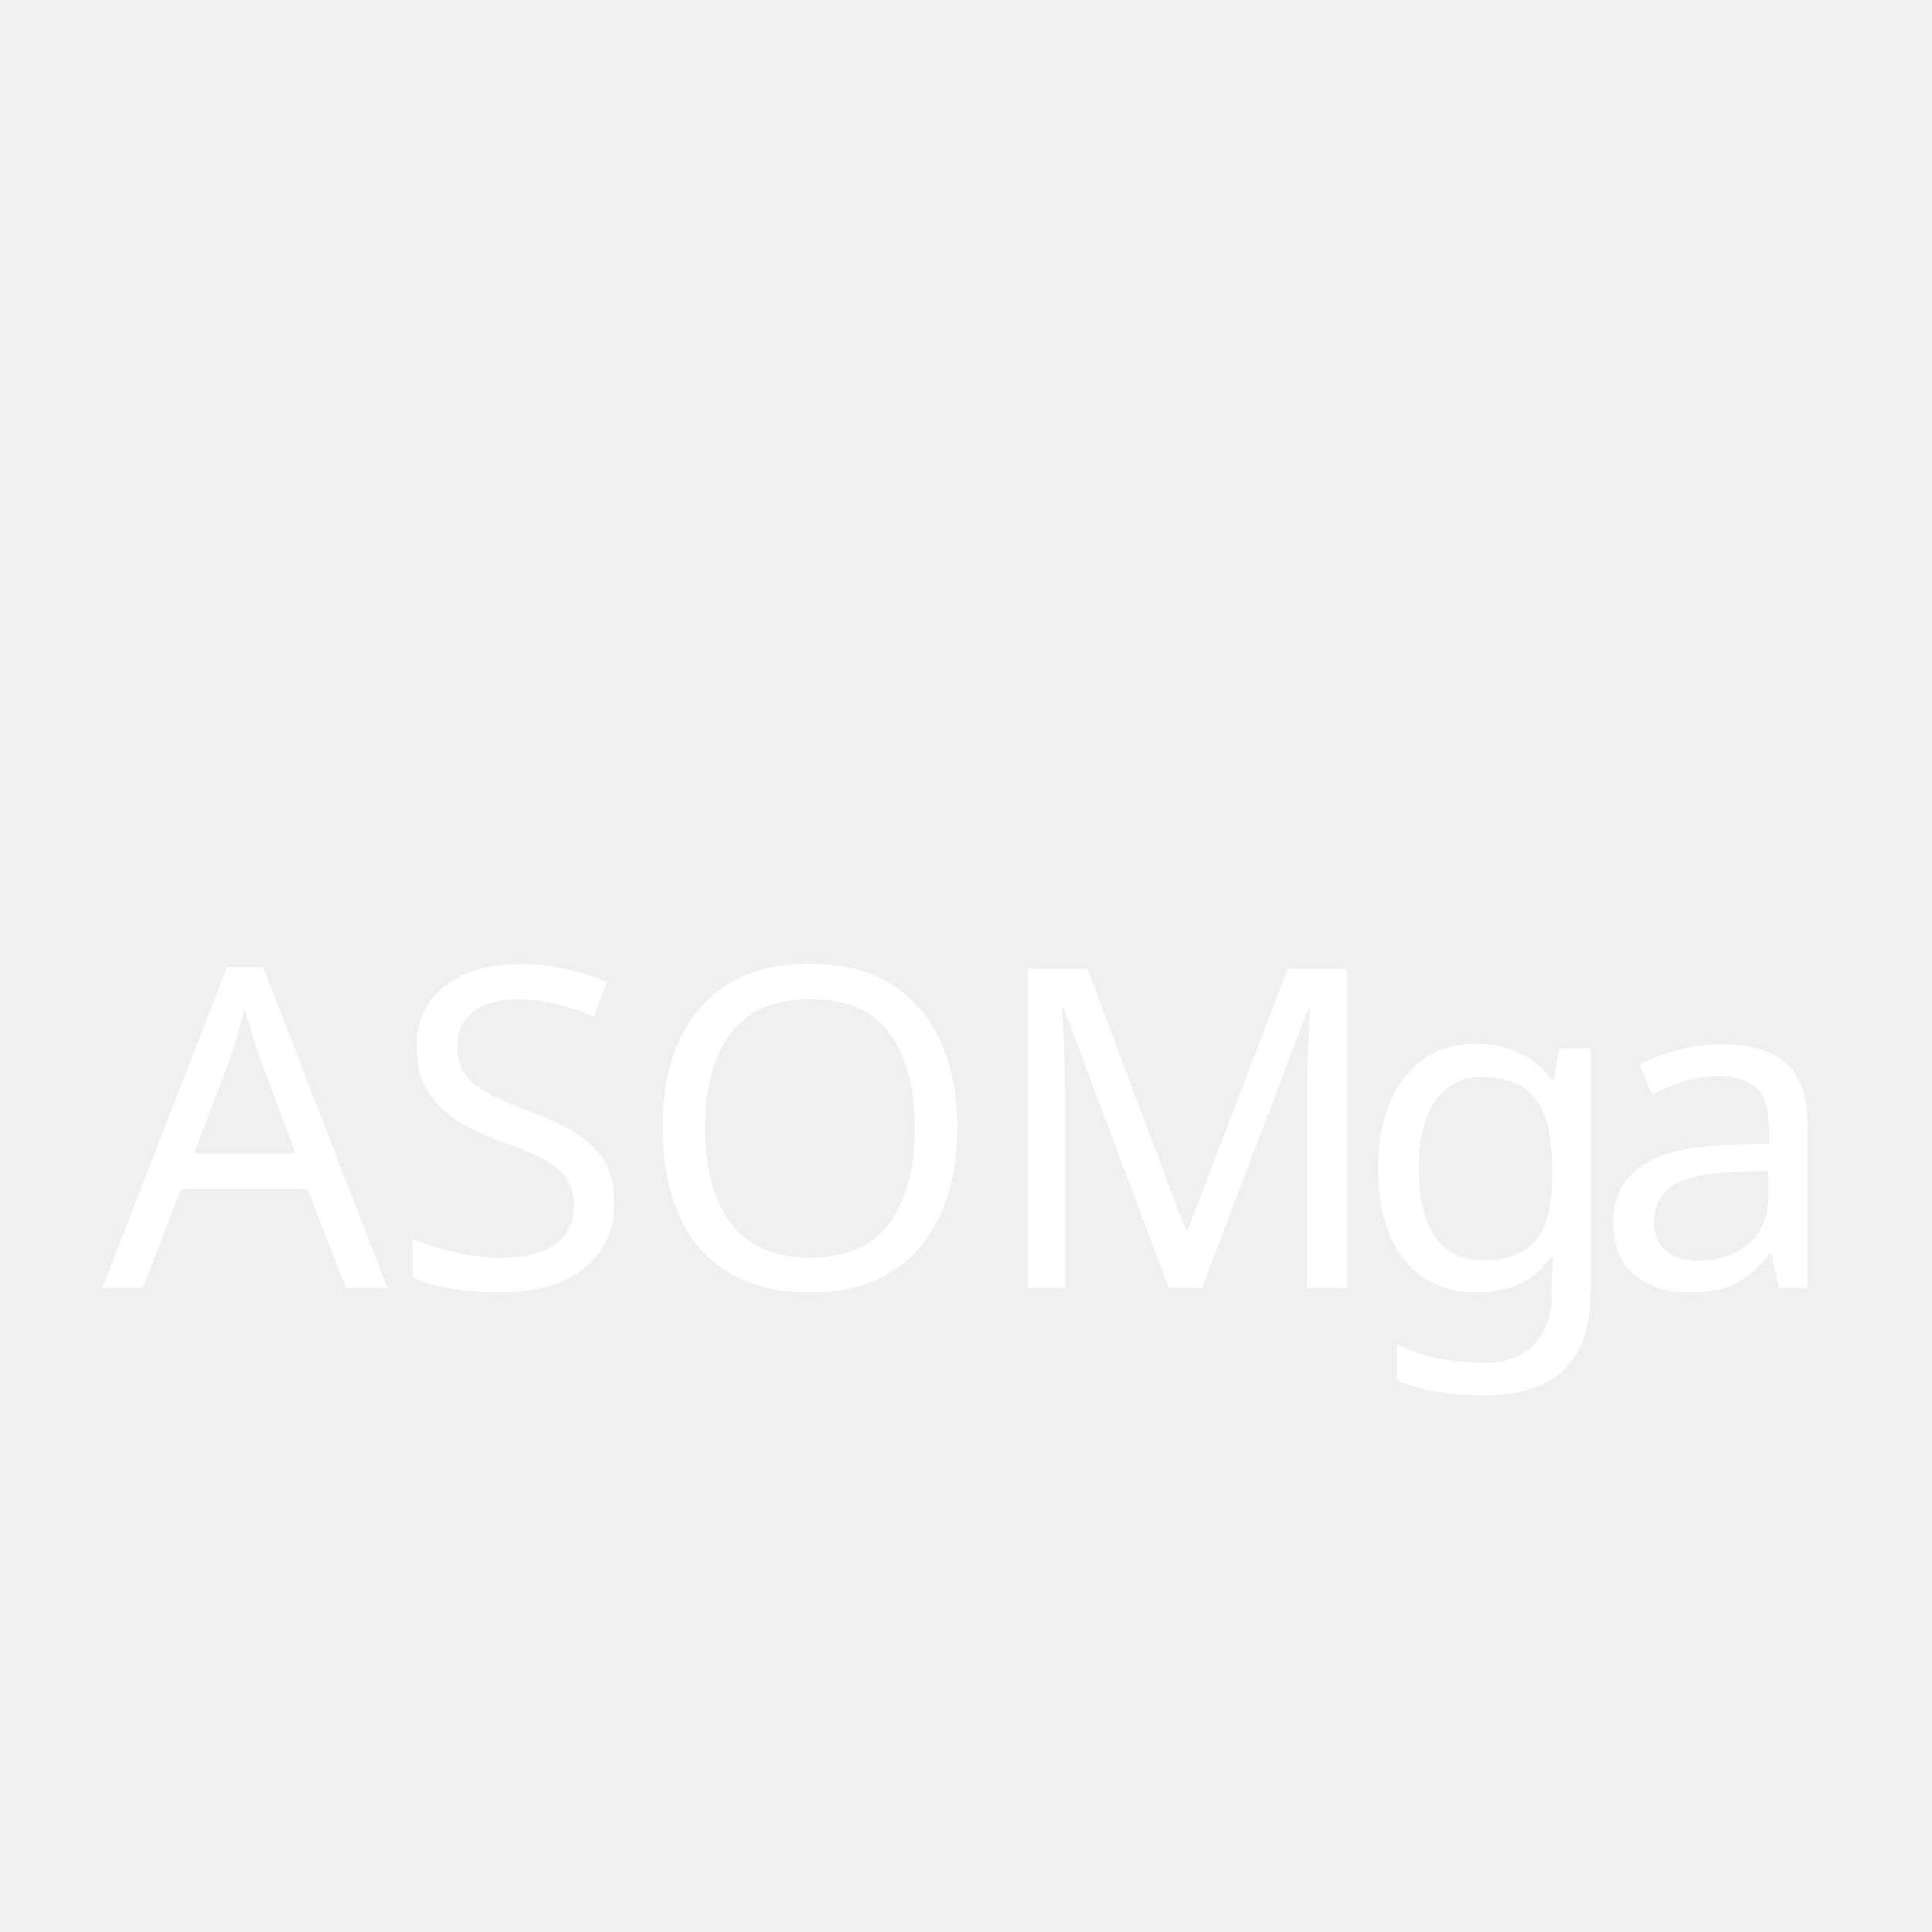
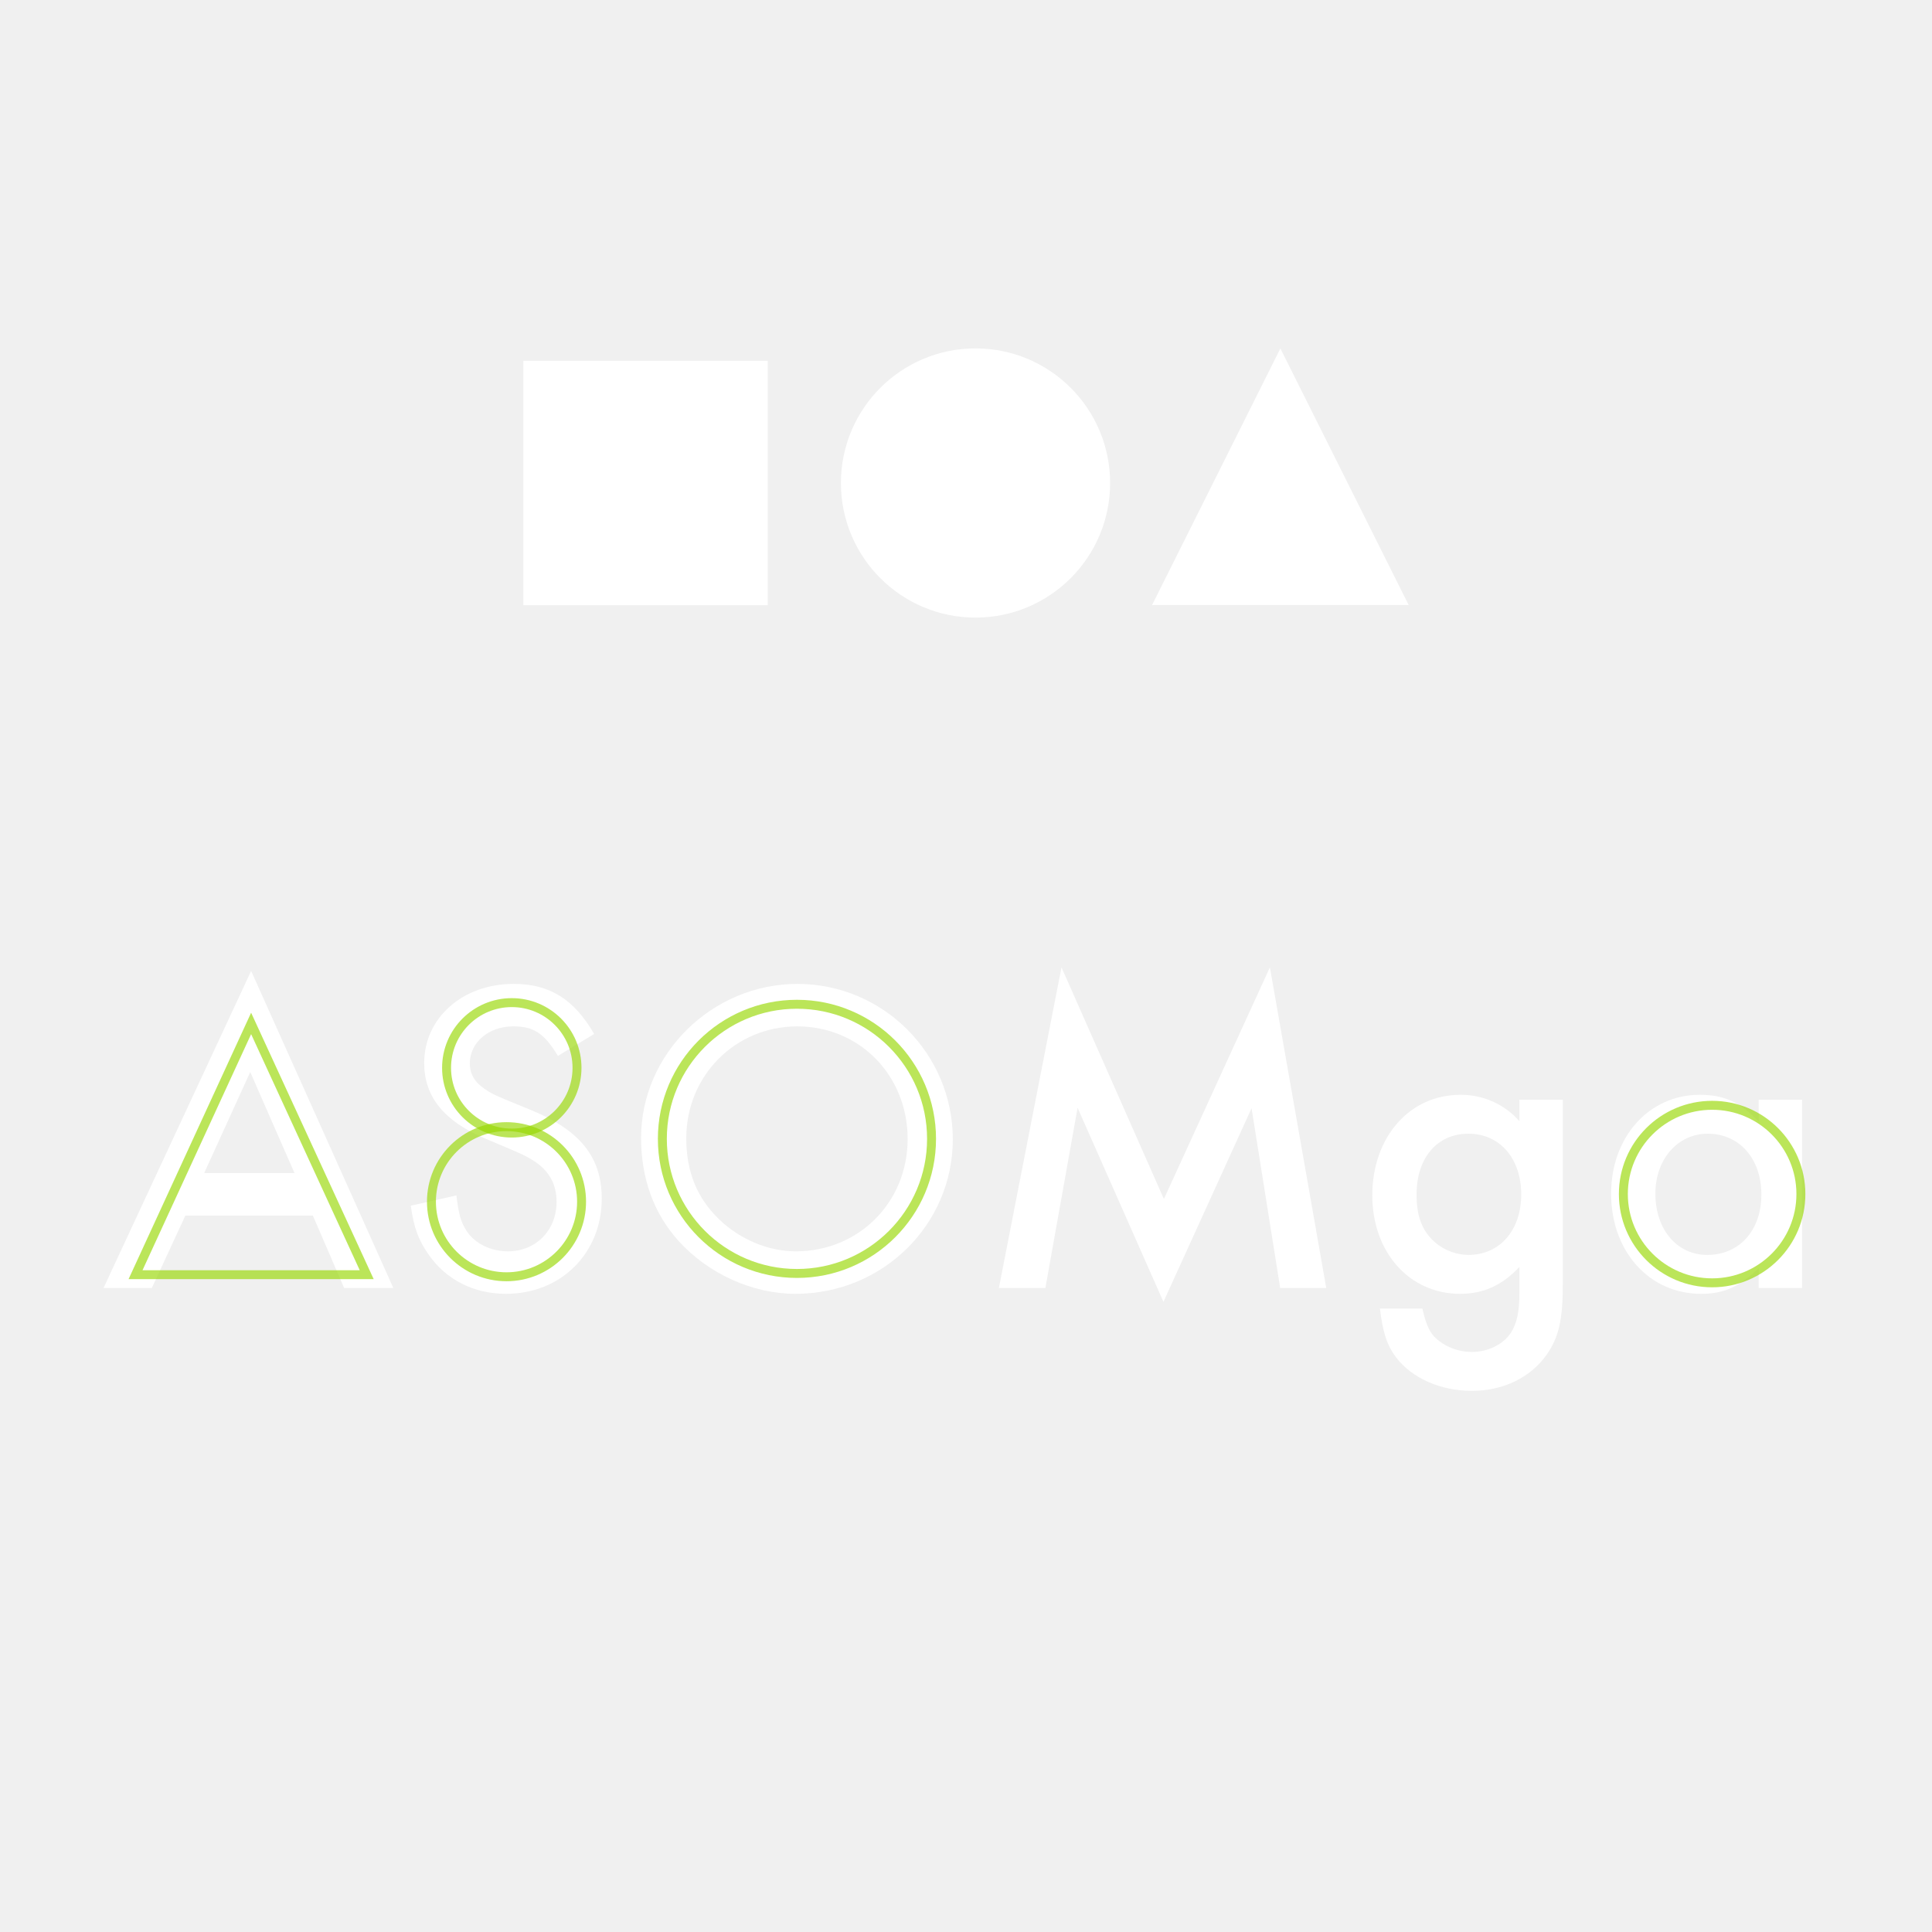
- <svg xmlns="http://www.w3.org/2000/svg" id="Layer_2" data-name="Layer 2" viewBox="0 0 1080 1080">
+ <svg xmlns="http://www.w3.org/2000/svg" viewBox="0 0 1080 1080">
  <defs>
-     <style>.cls-1{font-size:250px;fill:#fff;font-family:Futura-Med, Futura;letter-spacing:-0.01em;}.cls-2{letter-spacing:0em;}.cls-3{letter-spacing:0.01em;}.cls-4{letter-spacing:0em;}</style>
+     <style>.cls-1{fill:#fff;}.cls-2{fill:none;stroke:#97d700;stroke-miterlimit:10;stroke-width:5px;opacity:0.65;}</style>
  </defs>
-   <text class="cls-1" transform="translate(57.13 720)">A<tspan class="cls-2" x="160.75" y="0">SOM</tspan>
-     <tspan class="cls-3" x="699.5" y="0">g</tspan>
-     <tspan class="cls-4" x="833.24" y="0">a</tspan>
-   </text>
+   <g id="Text">
+     <path class="cls-1" d="M103.63,679.5,84.88,720h-27l82.5-177.25L219.88,720h-27.5l-17.5-40.5Zm36.25-80.25-25.75,56.5h50.5Z" />
+     <path class="cls-1" d="M311.88,590.25c-7.75-12.75-13.5-16.5-25-16.5-13.75,0-24.25,9-24.25,20.75,0,5.5,2.5,10.25,8,14,4.75,3.25,4.75,3.25,26.75,12.25,27,11.25,39,26.25,39,49.25,0,30.5-22.75,53.25-53.5,53.25-18.25,0-33.75-8-43.5-22.25-5.5-8-8-14.5-9.75-27l25.5-5.75c1.25,10,2.25,14,4.75,18.25,4.25,8,13.75,13,24,13,15.75,0,27.25-11.75,27.25-27.75,0-9.5-4-16.75-11.5-22-5.75-3.75-5.75-3.75-28.25-13.25-23.25-9.75-34.25-23.5-34.25-42.25,0-25.25,21.5-44.25,50-44.25,20,0,33.75,8.5,45,28Z" />
+     <path class="cls-1" d="M532.63,636.75c0,48-39.25,86.5-88,86.5-24,0-48.75-11.25-65.25-29.5-14-15.5-21-35-21-57.75,0-47,39.75-86,87.5-86A87,87,0,0,1,532.63,636.75Zm-149-.5c0,18.75,6,33.5,18.5,45.5,11.75,11.25,27.5,17.75,42.75,17.75,35.25,0,62.5-27.5,62.5-62.75,0-35.5-26.75-63-61.75-63C411.13,573.75,383.63,601.25,383.63,636.25Z" />
+     <path class="cls-1" d="M593.38,540.75l57.25,129.5,59.25-129.5L741.38,720H715.63l-16-100.5L650.38,727.75l-48-108.5L584.38,720h-26Z" />
+     <path class="cls-1" d="M873.62,717.5c0,20.5-2.25,30-9,39.75-9,12.75-24.25,20.25-41.75,20.25s-33.5-7-42.49-18.75c-5-6.75-7.26-13.25-9-27.25h23.74c2.25,10,4.5,14.5,9.5,18.25a30.52,30.52,0,0,0,18,6c9.25,0,17.75-4.25,22-10.75,3.25-5,4.75-11.75,4.75-22V708.25c-10,10.5-20.25,15-33.25,15-28.25,0-49-23.25-49-55,0-32.5,20.75-56.25,49.25-56.25a43.41,43.41,0,0,1,33,14.75v-12h24.25Zm-81.75-49.75c0,11.5,2.75,19.25,8.75,25.25a29,29,0,0,0,20.25,8.5c17.5,0,29.5-13.75,29.5-33.75,0-20.25-12-34-29.5-34S791.87,647.25,791.87,667.75Z" />
+     <path class="cls-1" d="M1007.37,614.75V720H983.12V709c-11.25,10.5-19.5,14.25-32.25,14.25-29,0-50.25-23.75-50.25-56,0-31.75,21.25-55.25,49.5-55.25,13.5,0,22.5,4,33,15V614.75Zm-82,52.5c0,20,12,34.25,29,34.25,18,0,30.25-13.75,30.25-33.75s-12.25-34-30-34C937.87,633.75,925.37,648,925.37,667.25Z" />
+   </g>
+   <g id="Shapes">
+     <circle class="cls-2" cx="445.5" cy="636.63" r="75.24" />
+     <circle class="cls-1" cx="545.32" cy="270" r="75.24" />
+     <circle class="cls-2" cx="283.14" cy="671.76" r="41.96" />
+     <circle class="cls-2" cx="957.09" cy="667.49" r="49.62" />
+     <circle class="cls-2" cx="286.09" cy="596.93" r="36.46" />
+     <polygon class="cls-2" points="140.38 572.1 75.77 712.55 204.99 712.55 140.38 572.1" />
+     <polygon class="cls-1" points="715.73 194.76 644 338.23 787.46 338.23 715.73 194.76" />
+     <rect class="cls-1" x="292.54" y="201.68" width="136.64" height="136.64" />
+   </g>
</svg>
